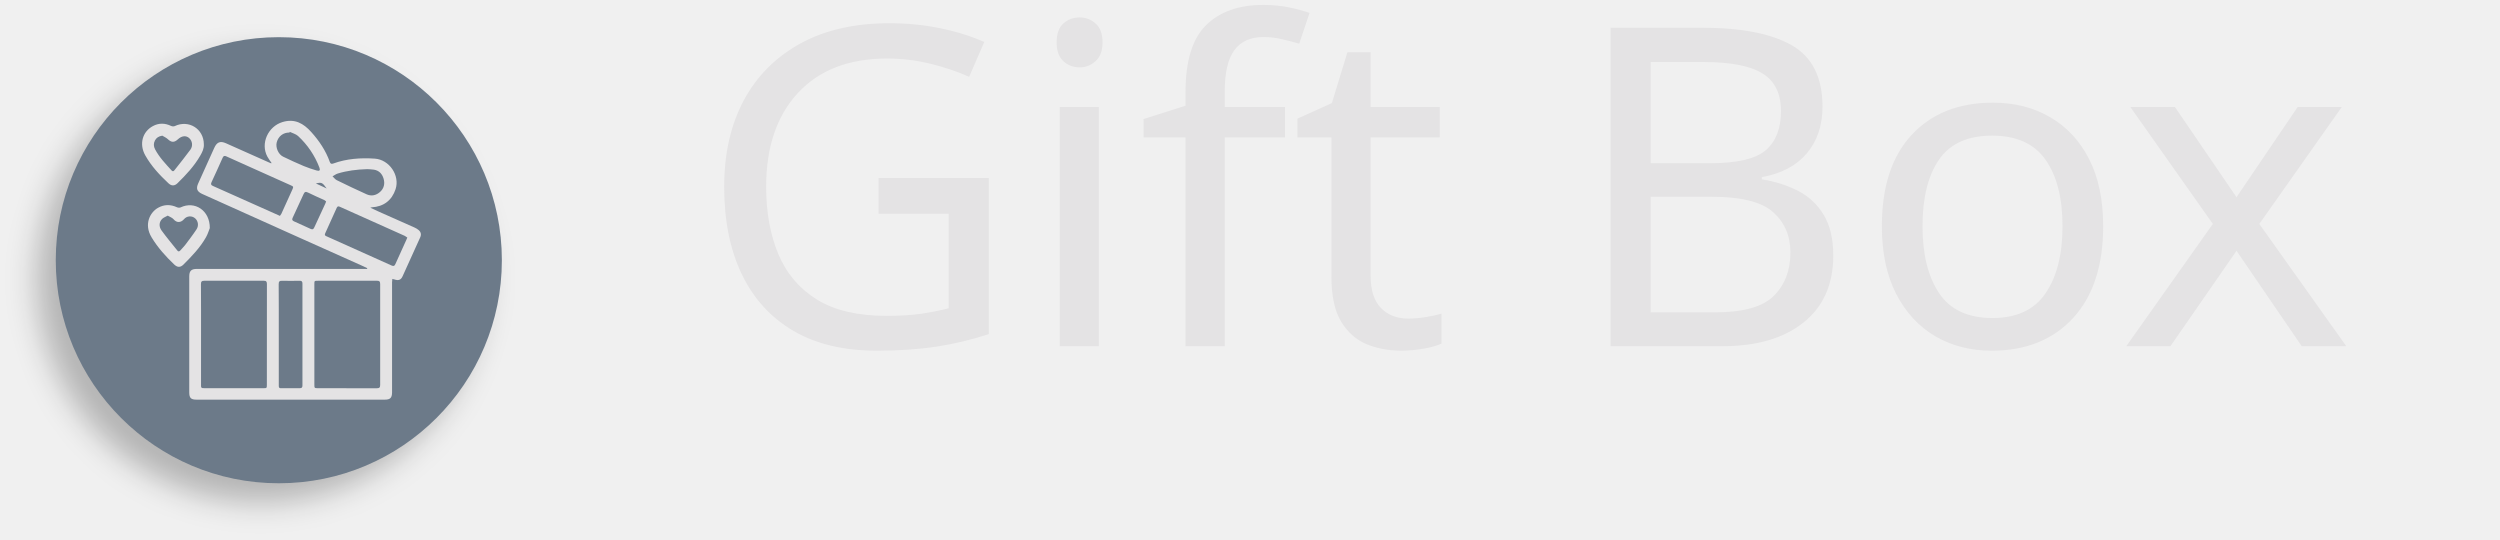
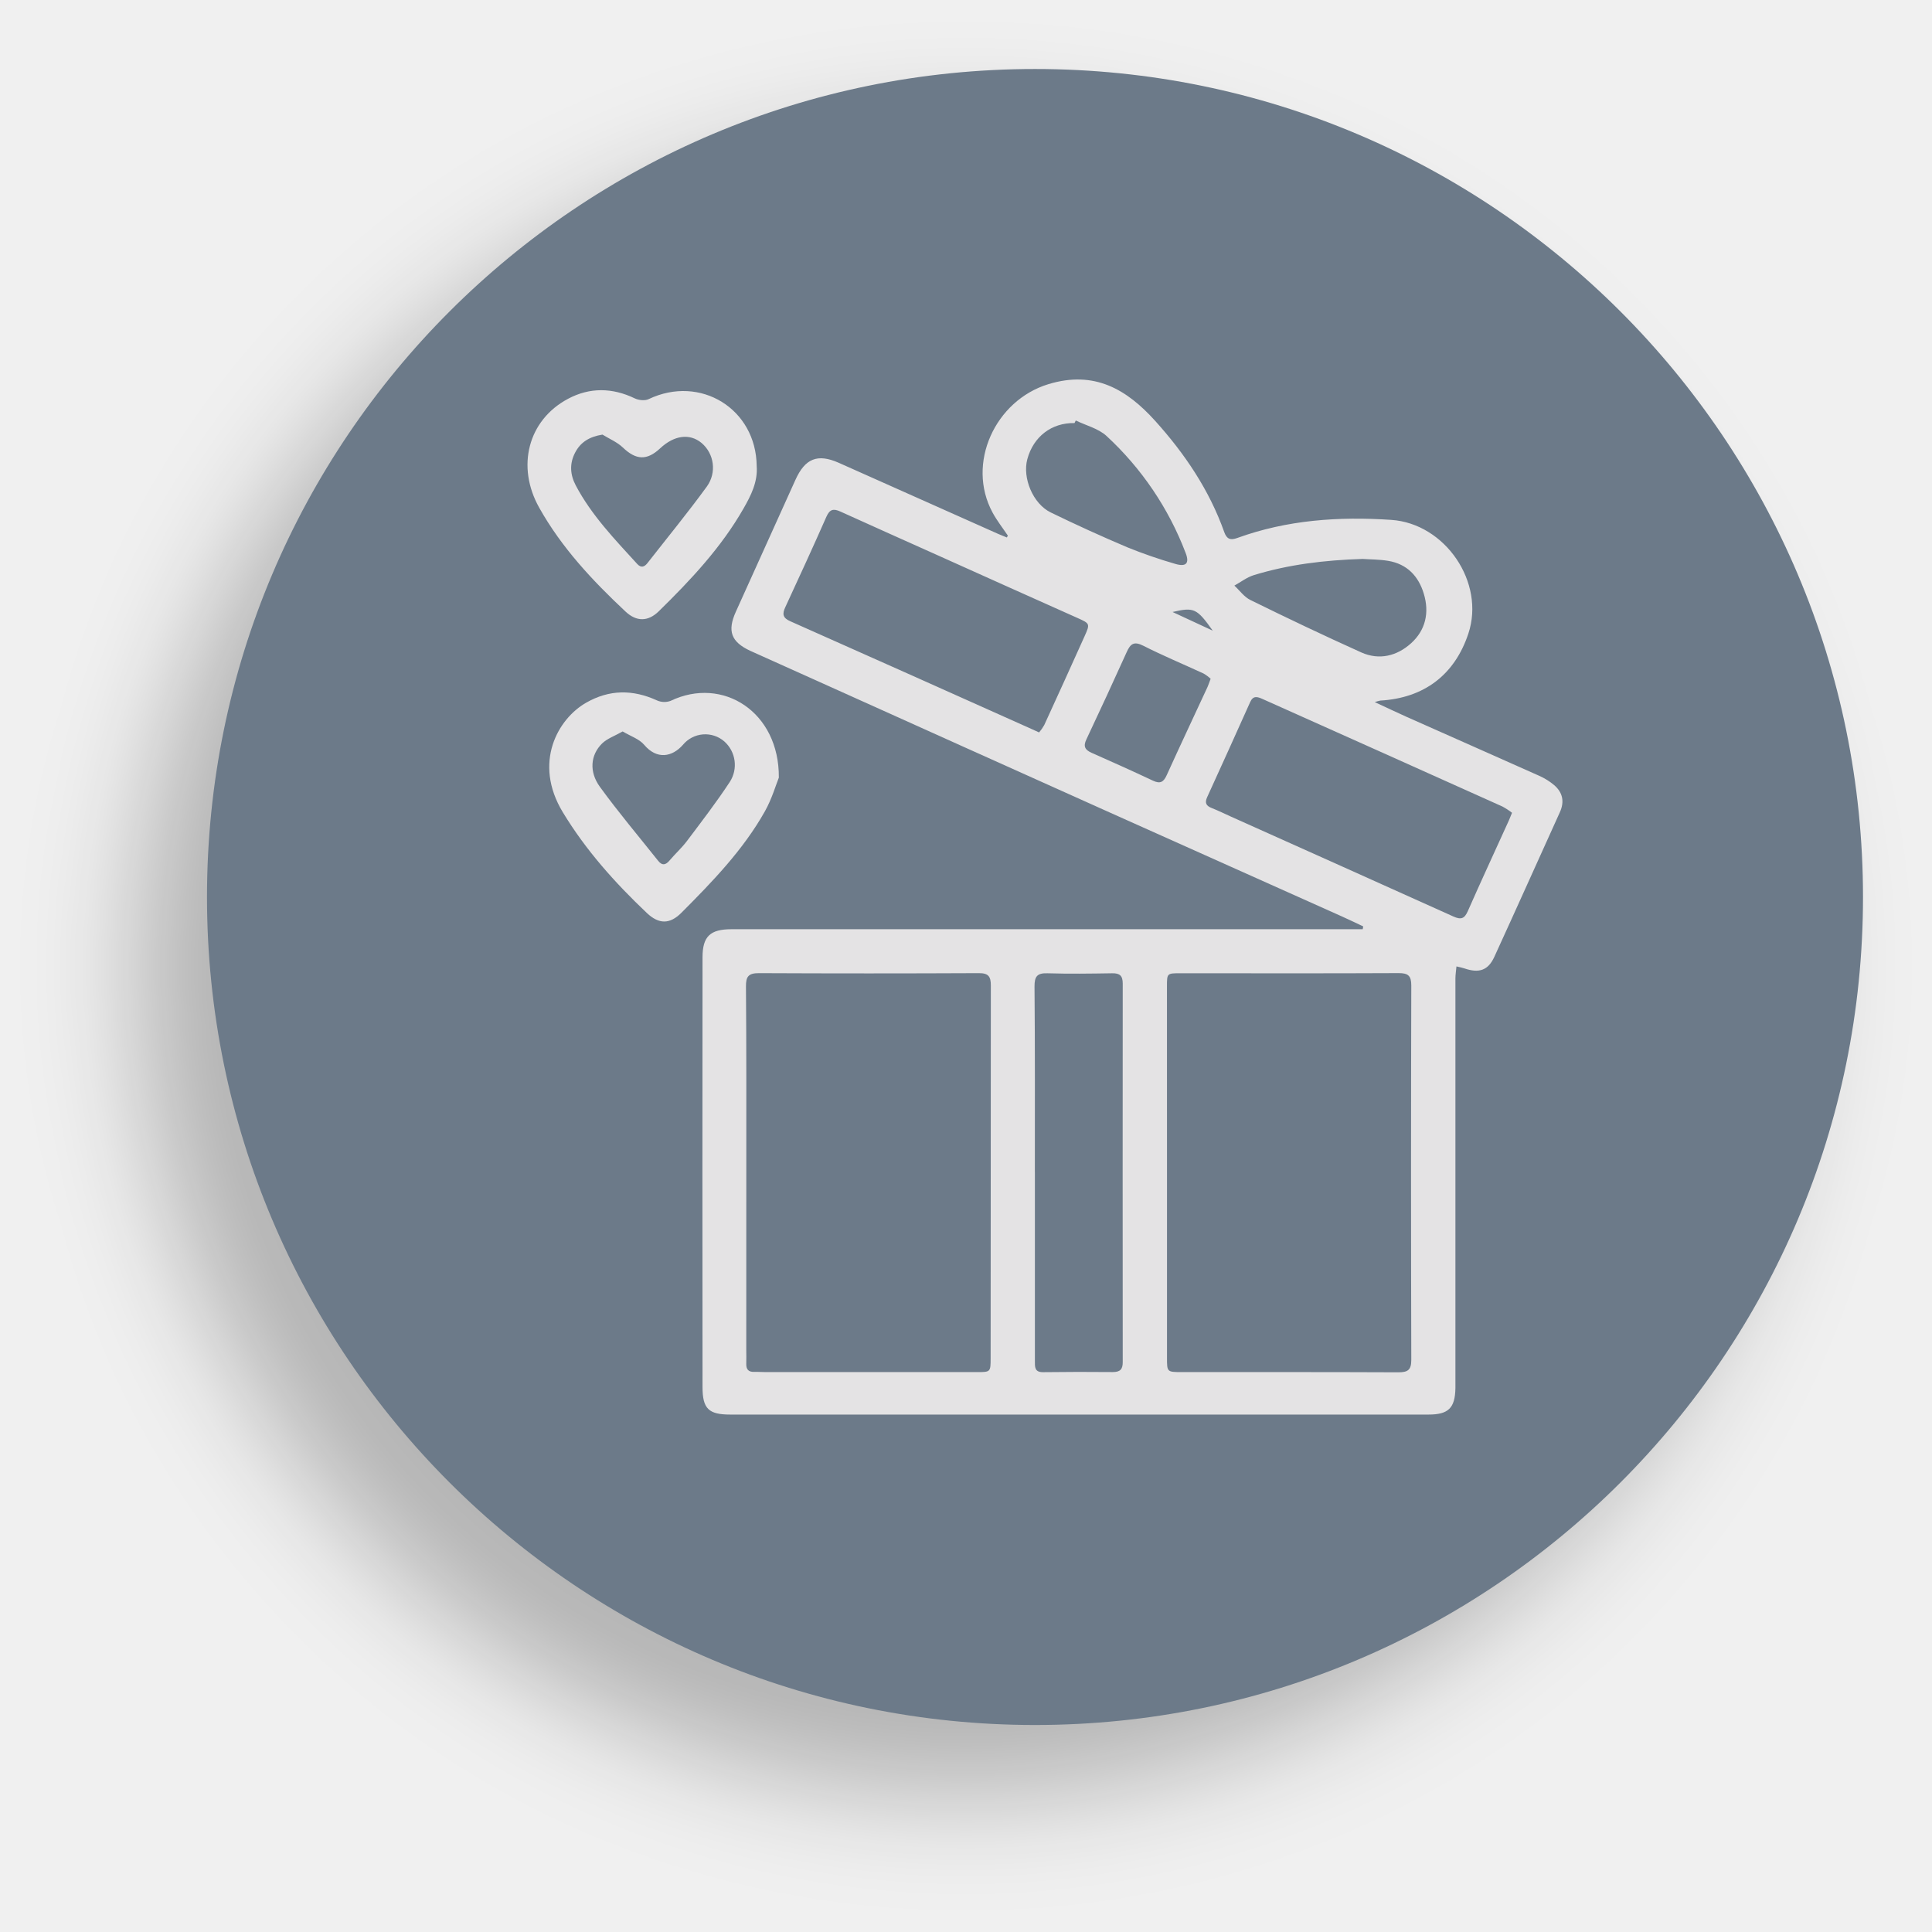
- <svg xmlns="http://www.w3.org/2000/svg" width="269" height="58">
+ <svg xmlns="http://www.w3.org/2000/svg" width="56" height="56">
  <defs>
-     <filter id="a" width="78" height="78" x="-10" y="-10" filterUnits="userSpaceOnUse">
-       <feOffset dx="-2" dy="2" in="SourceGraphic" result="FeOffset1105Out" />
-       <feGaussianBlur in="FeOffset1105Out" result="FeGaussianBlur1106Out" stdDeviation="1.6 1.6" />
+     <filter id="a" width="78" height="78" x="-10" y="-12" filterUnits="userSpaceOnUse">
+       <feOffset dx="-2" dy="2" in="SourceGraphic" result="FeOffset1068Out" />
+       <feGaussianBlur in="FeOffset1068Out" result="FeGaussianBlur1069Out" stdDeviation="1.6 1.6" />
    </filter>
    <mask id="b" width="2" height="2" x="-1" y="-1">
-       <path fill="#fff" d="M6 4h48v48H6z" />
-       <path d="M54 28c0 13.255-10.745 24-24 24S6 41.255 6 28 16.745 4 30 4s24 10.745 24 24z" />
+       <path fill="#fff" d="M6 2h48v48H6z" />
+       <path d="M54 26c0 13.255-10.745 24-24 24S6 39.255 6 26 16.745 2 30 2s24 10.745 24 24z" />
    </mask>
  </defs>
-   <text dominant-baseline="text-before-edge" style="font-kerning:normal" fill="#e4e3e4" font-family="'Tenor Sans','TenorSans'" font-size="48" transform="translate(75)">
-     <tspan style="font-kerning:normal">Gift Box</tspan>
-   </text>
  <g filter="url(#a)">
-     <path fill="none" d="M54 28c0 13.255-10.745 24-24 24S6 41.255 6 28 16.745 4 30 4s24 10.745 24 24z" mask="url(&quot;#b&quot;)" />
-     <path fill-opacity=".25" d="M54 28c0 13.255-10.745 24-24 24S6 41.255 6 28 16.745 4 30 4s24 10.745 24 24z" />
+     <path fill="none" d="M54 26c0 13.255-10.745 24-24 24S6 39.255 6 26 16.745 2 30 2s24 10.745 24 24z" mask="url(&quot;#b&quot;)" />
+     <path fill-opacity=".25" d="M54 26c0 13.255-10.745 24-24 24S6 39.255 6 26 16.745 2 30 2s24 10.745 24 24z" />
  </g>
-   <path fill="#6c7a89" d="M54 28c0 13.255-10.745 24-24 24S6 41.255 6 28 16.745 4 30 4s24 10.745 24 24z" />
+   <path fill="#6c7a89" d="M54 26c0 13.255-10.745 24-24 24S6 39.255 6 26 16.745 2 30 2s24 10.745 24 24z" />
  <g fill="#e4e3e4">
-     <path d="M29.213 17.525c-.15-.223-.318-.436-.444-.67-.767-1.42.074-3.249 1.62-3.72 1.336-.407 2.273.153 3.097 1.067.858.952 1.568 2.005 2 3.222.074.207.182.24.376.17 1.446-.525 2.943-.627 4.465-.525 1.566.107 2.727 1.815 2.234 3.297-.398 1.196-1.283 1.868-2.555 1.941a1.41 1.41 0 00-.158.044c.346.16.628.296.915.424 1.28.57 2.564 1.136 3.843 1.708.16.07.308.161.441.273.249.213.306.48.166.788-.633 1.397-1.259 2.794-1.899 4.191-.18.394-.444.479-.864.336-.062-.022-.128-.034-.234-.059-.011.13-.03.24-.03.35v11.876c-.011.575-.202.764-.78.764h-20.24c-.624 0-.802-.167-.803-.794a6030.08 6030.08 0 010-12.459c0-.609.224-.815.84-.815h18.296l.015-.081c-.203-.096-.405-.194-.61-.286l-6.745-3.02a6356.609 6356.609 0 01-8.471-3.81l-1.944-.874c-.555-.26-.667-.574-.415-1.132.577-1.272 1.152-2.546 1.726-3.82.28-.622.64-.77 1.258-.496l4.614 2.058c.085.038.171.07.257.106l.029-.054zm4.613 23.833c0 .408 0 .412.422.413 2.095 0 4.191-.003 6.287.006.273 0 .372-.07.372-.358-.01-3.618-.01-7.236 0-10.854 0-.284-.092-.36-.37-.359-2.106.01-4.212.005-6.318.004-.393 0-.394 0-.394.381l.001 5.382zm-12.195-.234c0 .136.005.272 0 .408-.004.155.059.236.223.233.117-.004.234.006.35.006h6.112c.395 0 .398 0 .398-.41 0-3.6.002-7.199.006-10.797 0-.257-.067-.358-.347-.357-2.125.01-4.25.01-6.376 0-.305 0-.377.1-.375.386.015 1.791.01 3.586.01 5.38zm8.366-5.15v5.468c0 .175-.016.335.241.331a87.5 87.5 0 012.017-.003c.215 0 .29-.083.288-.291a6683.17 6683.17 0 010-10.968c0-.228-.083-.305-.31-.3-.623.01-1.247.019-1.872 0-.303-.01-.376.095-.375.384.016 1.789.01 3.583.01 5.378zM43.55 25.378a3481.419 3481.419 0 00-6.956-3.118c-.148-.066-.27-.105-.357.09-.412.92-.828 1.84-1.248 2.759-.074.163-.028.249.133.312.19.075.373.166.56.25 2.15.963 4.3 1.928 6.447 2.895.226.102.322.058.418-.16.387-.879.792-1.75 1.189-2.626.024-.054.044-.107.091-.221a2.038 2.038 0 00-.277-.181zM30.119 23.23c.056-.066.106-.138.149-.214.392-.853.78-1.71 1.167-2.57.166-.367.158-.372-.204-.534-1.342-.6-2.683-1.2-4.023-1.804-.95-.427-1.902-.85-2.85-1.281-.199-.09-.308-.068-.404.15-.387.88-.789 1.751-1.192 2.623-.092.196-.075.311.144.407 2.34 1.04 4.677 2.084 7.013 3.132zm1.026-8.967c-.662-.013-1.192.392-1.368 1.048-.145.542.162 1.29.678 1.542.734.358 1.478.696 2.231 1.015.45.183.911.341 1.378.476.317.095.42-.015.302-.317a8.936 8.936 0 00-2.296-3.393c-.236-.215-.59-.301-.888-.446zm8.354 3.938c-1.122.035-2.154.163-3.155.469-.201.062-.377.2-.565.304.153.141.283.328.462.416 1.064.524 2.134 1.033 3.217 1.521.522.233 1.033.103 1.44-.263.423-.38.538-.89.372-1.438-.154-.512-.486-.861-1.03-.953-.27-.045-.545-.041-.741-.056zm-4.408 3.473a1.167 1.167 0 00-.204-.151c-.585-.27-1.176-.516-1.748-.806-.272-.138-.374-.054-.481.184a165.98 165.98 0 01-1.17 2.534c-.096.201-.035.302.151.385.596.264 1.191.53 1.78.808.214.101.31.038.4-.162.388-.856.79-1.707 1.185-2.561.027-.061.047-.126.087-.231zm.061-1.394c-.462-.649-.543-.685-1.165-.541zm-13.219-4.773c.035.46-.166.856-.382 1.233-.647 1.132-1.533 2.074-2.457 2.979-.309.302-.643.305-.96.01-.96-.899-1.856-1.855-2.504-3.012-.672-1.195-.325-2.54.834-3.157.631-.337 1.287-.325 1.937-.012.114.054.293.073.4.021 1.5-.715 3.115.282 3.132 1.938zm-4.47-.91c-.388.063-.637.223-.794.524-.164.318-.146.634.019.948.458.868 1.133 1.566 1.787 2.283.11.116.204.08.29-.028.578-.74 1.175-1.467 1.726-2.225a.937.937 0 00-.16-1.263c-.343-.28-.788-.221-1.195.158-.388.363-.702.341-1.084-.024-.165-.157-.39-.25-.589-.373z" />
-     <path d="M22.575 24.54c-.082.201-.2.614-.405.978-.63 1.12-1.521 2.038-2.418 2.938-.337.338-.653.337-1 .01-.925-.876-1.772-1.822-2.437-2.92-.873-1.44-.142-2.715.679-3.18.666-.38 1.345-.386 2.047-.065a.524.524 0 00.394.015c1.513-.726 3.157.317 3.14 2.225zm-4.528-1.338c-.234.132-.449.206-.596.349-.334.329-.382.815-.064 1.254.534.736 1.123 1.433 1.69 2.146.112.142.215.128.33-.009.162-.193.353-.363.504-.564.425-.565.858-1.127 1.245-1.717a.909.909 0 00-.16-1.169.84.84 0 00-1.2.096c-.314.357-.756.437-1.125 0-.142-.168-.39-.248-.624-.387z" />
+     <path d="M29.213 15.525c-.15-.223-.318-.436-.444-.67-.767-1.42.074-3.249 1.62-3.72 1.336-.407 2.273.153 3.097 1.067.858.952 1.568 2.005 2 3.222.074.207.182.24.376.17 1.446-.525 2.943-.627 4.465-.525 1.566.107 2.727 1.815 2.234 3.297-.398 1.196-1.283 1.868-2.555 1.941a1.41 1.41 0 00-.158.044c.346.16.628.296.915.424 1.28.57 2.564 1.136 3.843 1.708.16.07.308.161.441.273.249.214.306.48.166.788-.633 1.397-1.259 2.794-1.899 4.191-.18.394-.444.479-.864.336-.062-.022-.128-.034-.234-.059-.011.13-.03.24-.03.35v11.876c-.011.575-.202.764-.78.764h-20.24c-.624 0-.802-.167-.803-.794a6030.08 6030.08 0 010-12.459c0-.609.224-.815.84-.815h18.296l.015-.081c-.203-.096-.405-.194-.61-.286l-6.745-3.02a6356.609 6356.609 0 01-8.471-3.81l-1.944-.874c-.555-.26-.667-.574-.415-1.132.577-1.272 1.152-2.546 1.726-3.82.28-.622.64-.77 1.258-.496l4.614 2.058c.085.038.171.07.257.106l.029-.054zm4.613 23.833c0 .408 0 .412.422.413 2.095 0 4.191-.003 6.287.006.273 0 .372-.07.372-.358-.01-3.618-.01-7.236 0-10.854 0-.284-.092-.36-.37-.359-2.106.01-4.212.005-6.318.004-.393 0-.394 0-.394.381l.001 5.382zm-12.195-.234c0 .136.005.272 0 .408-.004.155.059.236.223.233.117-.004.234.006.35.006h6.112c.395 0 .398 0 .398-.41 0-3.6.002-7.199.006-10.797 0-.257-.067-.358-.347-.357-2.125.01-4.25.01-6.376 0-.305 0-.377.1-.375.386.015 1.791.01 3.586.01 5.38zm8.366-5.15v5.468c0 .175-.016.335.241.331a87.5 87.5 0 012.017-.003c.215 0 .29-.083.288-.291a6683.17 6683.17 0 010-10.968c0-.228-.083-.305-.31-.3-.623.01-1.247.019-1.872 0-.303-.01-.376.095-.375.384.016 1.789.01 3.583.01 5.378zM43.55 23.378a3481.419 3481.419 0 00-6.956-3.118c-.148-.066-.27-.105-.357.09-.412.92-.828 1.84-1.248 2.759-.074.163-.028.249.133.312.19.075.373.166.56.25 2.15.963 4.3 1.928 6.447 2.895.226.102.322.058.418-.16.387-.879.792-1.75 1.189-2.626.024-.054.044-.107.091-.221a2.038 2.038 0 00-.277-.181zM30.119 21.23c.056-.066.106-.138.149-.214.392-.853.78-1.71 1.167-2.57.166-.367.158-.372-.204-.534-1.342-.6-2.683-1.2-4.023-1.804-.95-.427-1.902-.85-2.85-1.281-.199-.09-.308-.068-.404.15-.387.88-.789 1.751-1.192 2.623-.092.196-.075.311.144.407 2.34 1.04 4.677 2.084 7.013 3.132zm1.026-8.967c-.662-.013-1.192.392-1.368 1.048-.145.542.162 1.29.678 1.542.734.358 1.478.696 2.231 1.015.45.182.911.341 1.378.476.317.095.42-.015.302-.317a8.936 8.936 0 00-2.296-3.393c-.236-.215-.59-.301-.888-.446zm8.354 3.938c-1.122.035-2.154.163-3.155.469-.201.062-.377.2-.565.304.153.141.283.328.462.416 1.064.524 2.134 1.033 3.217 1.521.522.233 1.033.103 1.44-.263.423-.38.538-.89.372-1.438-.154-.512-.486-.861-1.03-.953-.27-.045-.545-.041-.741-.056zm-4.408 3.473a1.167 1.167 0 00-.204-.151c-.585-.27-1.176-.516-1.748-.806-.272-.138-.374-.054-.481.184a165.98 165.98 0 01-1.17 2.534c-.096.201-.035.302.151.385.596.264 1.191.53 1.78.808.214.101.31.038.4-.162.388-.856.79-1.707 1.185-2.561.027-.061.047-.126.087-.231zm.061-1.394c-.462-.649-.543-.685-1.165-.541zm-13.219-4.773c.035.46-.166.856-.382 1.233-.647 1.132-1.533 2.074-2.457 2.979-.309.302-.643.305-.96.01-.96-.899-1.856-1.855-2.504-3.012-.672-1.195-.325-2.54.834-3.157.631-.337 1.287-.325 1.937-.012.114.054.293.073.4.021 1.5-.715 3.115.282 3.132 1.938zm-4.47-.91c-.388.063-.637.223-.794.524-.164.318-.146.634.019.948.458.868 1.133 1.566 1.787 2.283.11.116.204.08.29-.028.578-.74 1.175-1.467 1.726-2.225a.937.937 0 00-.16-1.263c-.343-.28-.788-.221-1.195.158-.388.363-.702.341-1.084-.024-.165-.157-.39-.25-.589-.373z" />
+     <path d="M22.575 22.54c-.082.201-.2.614-.405.978-.63 1.12-1.521 2.038-2.418 2.938-.337.338-.653.337-1 .01-.925-.876-1.772-1.822-2.437-2.92-.873-1.44-.142-2.715.679-3.18.666-.38 1.345-.386 2.047-.065a.524.524 0 00.394.015c1.513-.726 3.157.317 3.14 2.225zm-4.528-1.338c-.234.132-.449.206-.596.349-.334.329-.382.815-.064 1.254.534.736 1.123 1.433 1.69 2.146.112.142.215.128.33-.009.162-.193.353-.363.504-.564.425-.565.858-1.127 1.245-1.717a.909.909 0 00-.16-1.169.84.84 0 00-1.2.096c-.314.357-.756.437-1.125 0-.142-.168-.39-.248-.624-.387z" />
  </g>
</svg>
